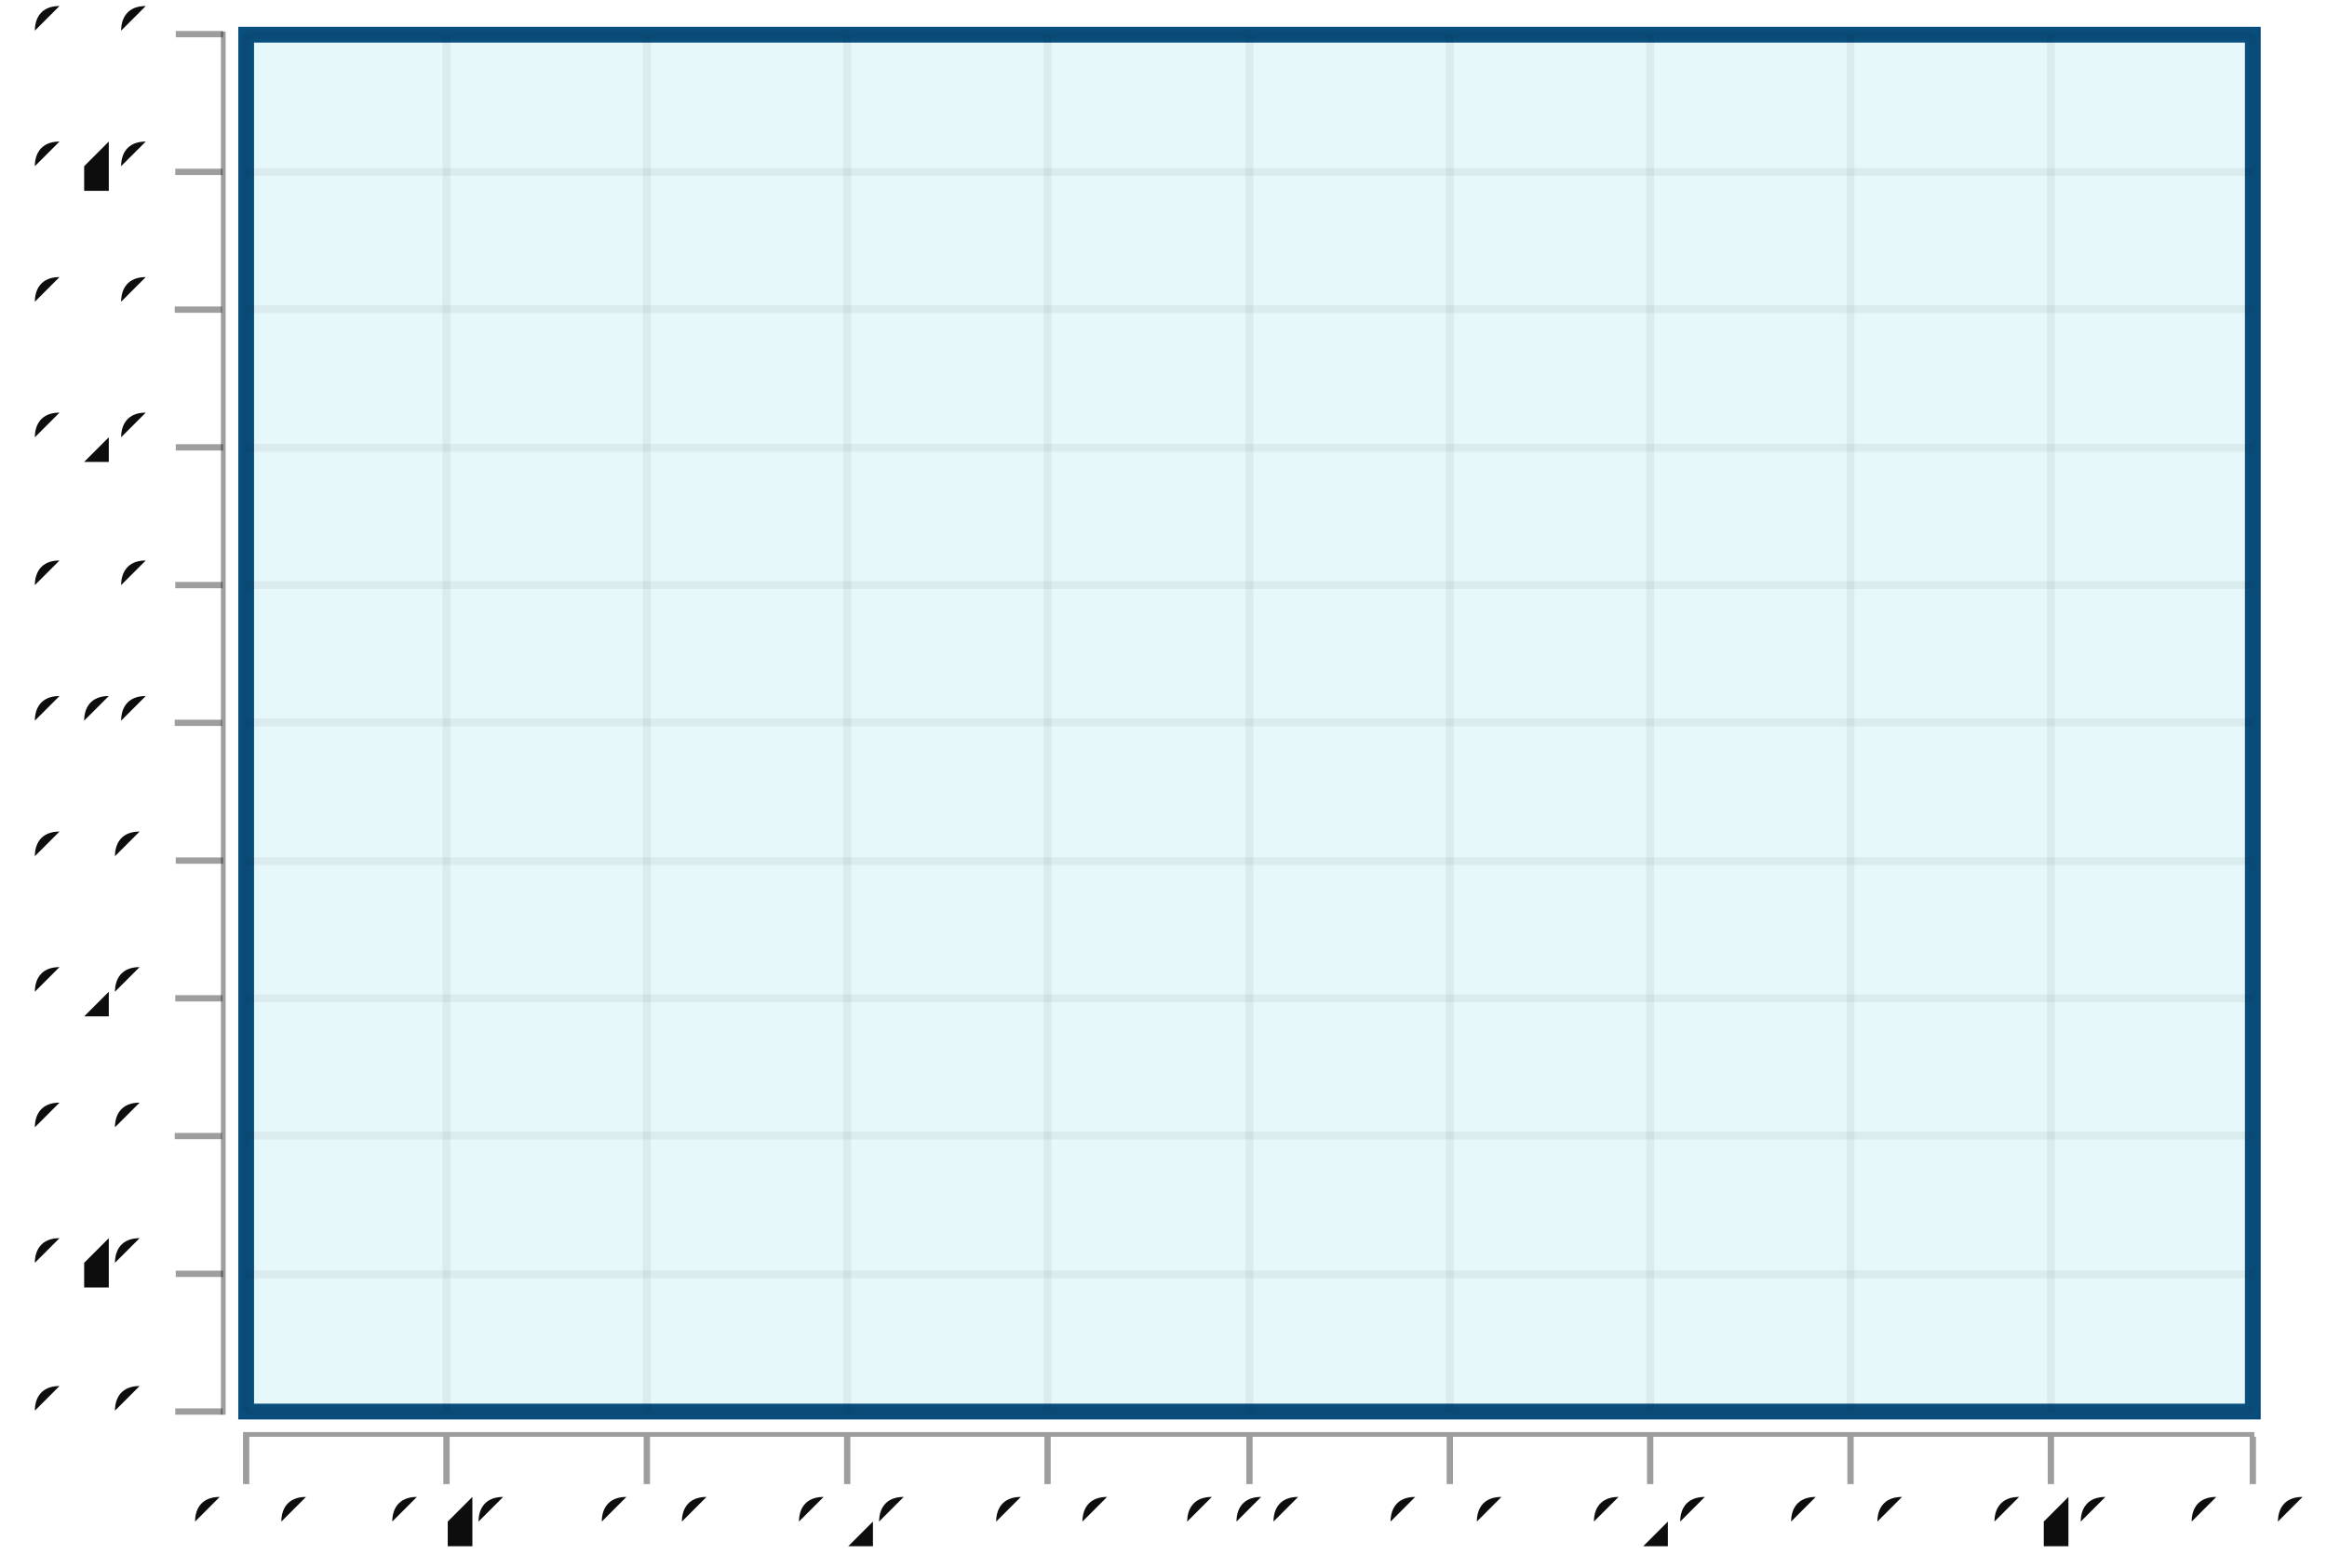
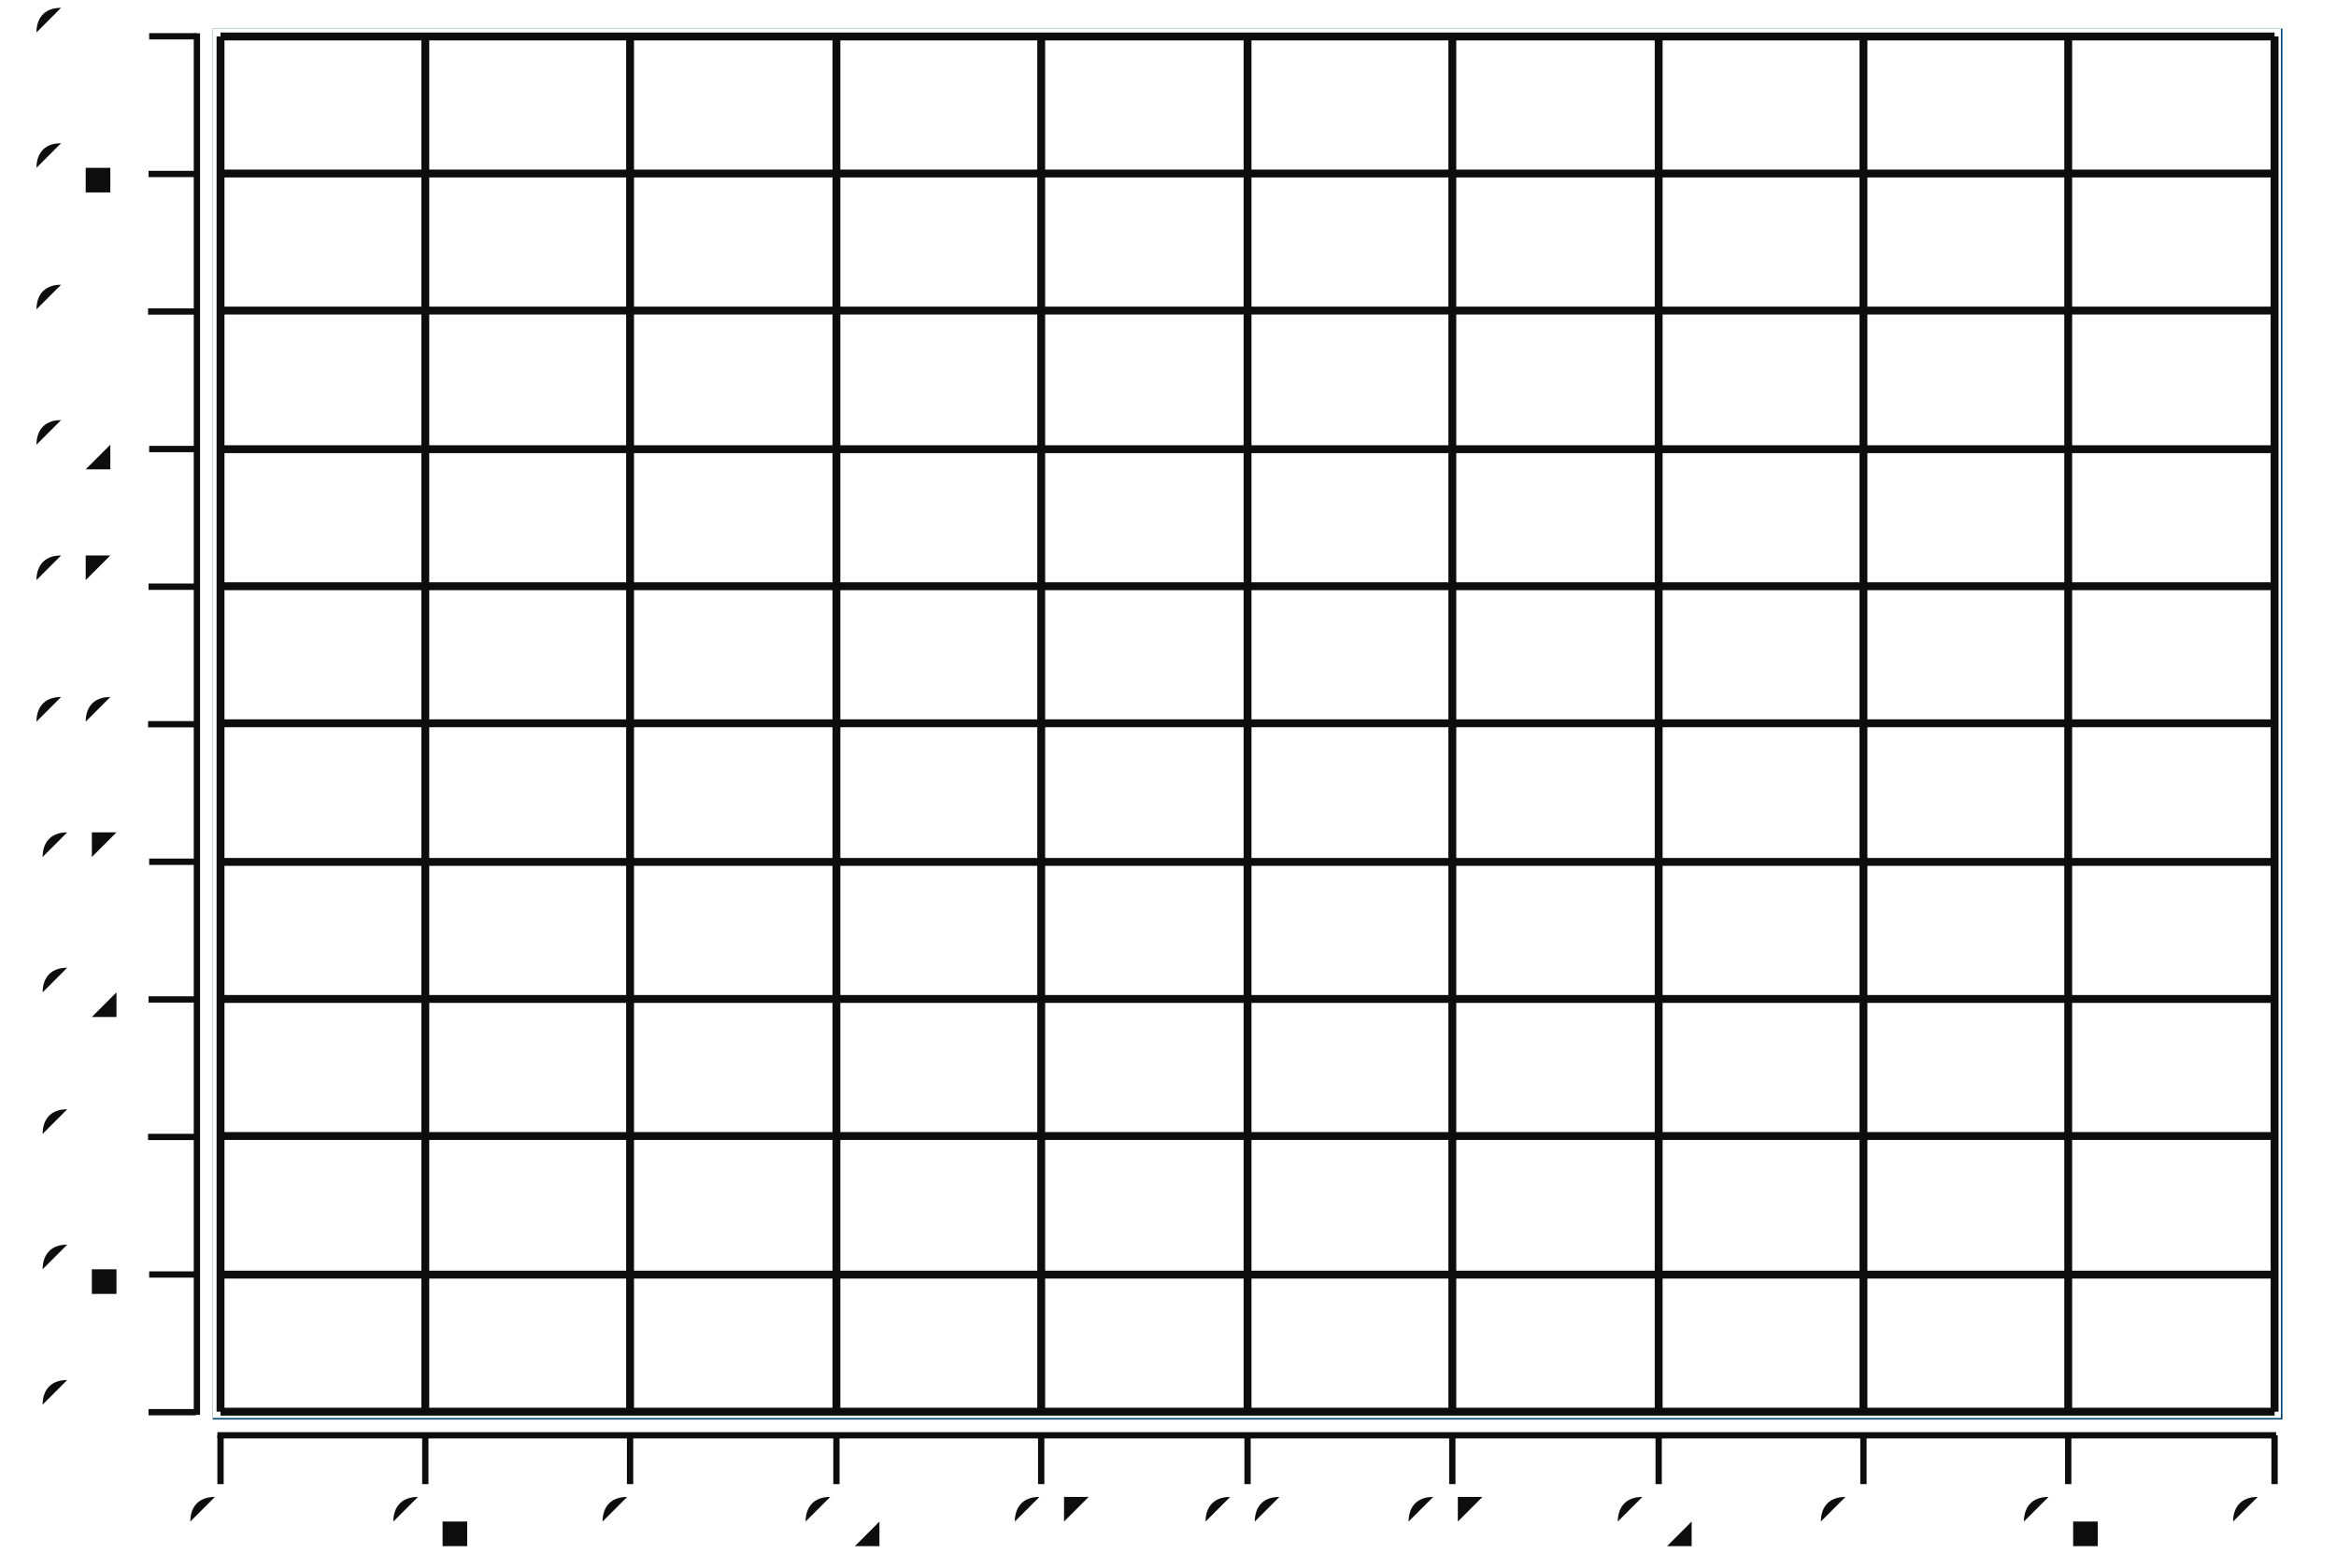
- <svg xmlns="http://www.w3.org/2000/svg" height="300.00" viewBox="-0.733 -0.496 1.475 0.994" width="445.19">
+ <svg xmlns="http://www.w3.org/2000/svg" height="300" viewBox="-0.738 -0.497 1.483 0.995" width="447">
  <style>svg {
  color-scheme: light dark;
}
{
  .canvas g, .title g, .axisbar g, .ticktext g, .tickglyph g, .ticklines g, .legendContent g text {
-     fill: rgba(5%, 5%, 5%, 1.00);
+     fill: rgb(5%, 5%, 5%);
  }
  .ticklines g, .tickglyph g, .legendBorder g {
-     stroke: rgba(5%, 5%, 5%, 1.00);
+     stroke: rgb(5%, 5%, 5%);
  }
  .legendBorder g {
-     fill: rgba(94%, 94%, 94%, 1.00);
+     fill: rgb(94%, 94%, 94%);
  }
}
@media (prefers-color-scheme:dark) {
  .canvas g, .title g, .axisbar g, .ticktext g, .tickglyph g, .ticklines g, .legendContent g text {
-     fill: rgba(94%, 94%, 94%, 1.00);
+     fill: rgb(94%, 94%, 94%);
  }
  .ticklines g, .tickglyph g, .legendBorder g {
-     stroke: rgba(94%, 94%, 94%, 1.00);
+     stroke: rgb(94%, 94%, 94%);
  }
  .legendBorder g {
-     fill: rgba(5%, 5%, 5%, 1.00);
+     fill: rgb(5%, 5%, 5%);
  }
}</style>
  <g class="chart">
    <g class="unit">
-       <g fill="rgba(2%, 73%, 80%, 0.10)" stroke="rgba(2%, 29%, 48%, 1.00)" stroke-width="0.01">
-         <rect height="0.873" width="1.272" x="-0.577" y="-0.474" />
+       <g fill="rgb(2%, 73%, 80%)" fill-opacity="(0.10" stroke="rgb(2%, 29%, 48%)" stroke-opacity="(1.0" stroke-width="0.01">
+         <rect height="0.873" width="1.304" x="-0.598" y="-0.474" />
      </g>
    </g>
  </g>
  <g class="hud">
    <g class="frame">
-       <g fill="rgba(100%, 100%, 100%, 0.02)" stroke="rgba(0%, 0%, 0%, 0.00)" stroke-width="0">
-         <rect height="0.882" width="1.28" x="-0.582" y="-0.479" />
+       <g fill="rgb(100%, 100%, 100%)" fill-opacity="(0.020" stroke="rgb(0%, 0%, 0%)" stroke-opacity="(0.0" stroke-width="0">
+         <rect height="0.882" width="1.313" x="-0.603" y="-0.479" />
      </g>
    </g>
    <g class="axis">
      <g class="ticks">
        <g class="tickglyph">
-           <g fill="rgba(5%, 5%, 5%, 0.40)" stroke="rgba(5%, 5%, 5%, 0.40)" stroke-width="0.004">
-             <g transform="rotate(-90.000, -0.60698, 0.39897)">
-               <polyline points="-0.607,0.414 -0.607,0.384" />
+           <g fill="rgb(5%, 5%, 5%)" fill-opacity="(0.40" stroke="rgb(5%, 5%, 5%)" stroke-opacity="(0.40" stroke-width="0.004">
+             <g transform="rotate(-90.0, -0.6287, 0.399)">
+               <polyline points="-0.629,0.414 -0.629,0.384" />
            </g>
-             <g transform="rotate(-90.000, -0.60698, 0.31164)">
-               <polyline points="-0.607,0.327 -0.607,0.297" />
+             <g transform="rotate(-90.0, -0.6287, 0.3116)">
+               <polyline points="-0.629,0.327 -0.629,0.297" />
            </g>
-             <g transform="rotate(-90.000, -0.60698, 0.2243)">
-               <polyline points="-0.607,0.239 -0.607,0.209" />
+             <g transform="rotate(-90.0, -0.6287, 0.2243)">
+               <polyline points="-0.629,0.239 -0.629,0.209" />
            </g>
-             <g transform="rotate(-90.000, -0.60698, 0.13697)">
-               <polyline points="-0.607,0.152 -0.607,0.122" />
+             <g transform="rotate(-90.0, -0.6287, 0.137)">
+               <polyline points="-0.629,0.152 -0.629,0.122" />
            </g>
-             <g transform="rotate(-90.000, -0.60698, 0.049631)">
-               <polyline points="-0.607,0.065 -0.607,0.035" />
+             <g transform="rotate(-90.0, -0.6287, 0.0496)">
+               <polyline points="-0.629,0.065 -0.629,0.035" />
            </g>
-             <g transform="rotate(-90.000, -0.60698, -0.037704)">
-               <polyline points="-0.607,-0.023 -0.607,-0.053" />
+             <g transform="rotate(-90.0, -0.6287, -0.0377)">
+               <polyline points="-0.629,-0.023 -0.629,-0.053" />
            </g>
-             <g transform="rotate(-90.000, -0.60698, -0.12504)">
-               <polyline points="-0.607,-0.11 -0.607,-0.14" />
+             <g transform="rotate(-90.0, -0.6287, -0.125)">
+               <polyline points="-0.629,-0.11 -0.629,-0.14" />
            </g>
-             <g transform="rotate(-90.000, -0.60698, -0.21238)">
-               <polyline points="-0.607,-0.197 -0.607,-0.227" />
+             <g transform="rotate(-90.0, -0.6287, -0.2124)">
+               <polyline points="-0.629,-0.197 -0.629,-0.227" />
            </g>
-             <g transform="rotate(-90.000, -0.60698, -0.29971)">
-               <polyline points="-0.607,-0.285 -0.607,-0.315" />
+             <g transform="rotate(-90.0, -0.6287, -0.2997)">
+               <polyline points="-0.629,-0.285 -0.629,-0.315" />
            </g>
-             <g transform="rotate(-90.000, -0.60698, -0.38705)">
-               <polyline points="-0.607,-0.372 -0.607,-0.402" />
+             <g transform="rotate(-90.0, -0.6287, -0.387)">
+               <polyline points="-0.629,-0.372 -0.629,-0.402" />
            </g>
-             <g transform="rotate(-90.000, -0.60698, -0.47438)">
-               <polyline points="-0.607,-0.459 -0.607,-0.489" />
+             <g transform="rotate(-90.0, -0.6287, -0.4744)">
+               <polyline points="-0.629,-0.459 -0.629,-0.489" />
            </g>
          </g>
        </g>
        <g class="ticktext">
-           <g fill="rgba(5%, 5%, 5%, 1.00)" font-size="0.042" stroke="none" stroke-width="0.0" text-anchor="end">
-             <text x="-0.637" y="0.411">-0.50</text>
-             <text x="-0.637" y="0.324">-0.40</text>
-             <text x="-0.637" y="0.236">-0.30</text>
-             <text x="-0.637" y="0.149">-0.20</text>
-             <text x="-0.637" y="0.062">-0.10</text>
-             <text x="-0.637" y="-0.026"> 0.00</text>
-             <text x="-0.637" y="-0.113"> 0.10</text>
-             <text x="-0.637" y="-0.2"> 0.20</text>
-             <text x="-0.637" y="-0.288"> 0.30</text>
-             <text x="-0.637" y="-0.375"> 0.40</text>
-             <text x="-0.637" y="-0.462"> 0.50</text>
+           <g fill="rgb(5%, 5%, 5%)" fill-opacity="(1.0" font-size="0.043" stroke="none" stroke-width="0.0" text-anchor="end">
+             <text x="-0.66" y="0.411">-0.5</text>
+             <text x="-0.66" y="0.324">-0.4</text>
+             <text x="-0.66" y="0.236">-0.3</text>
+             <text x="-0.66" y="0.149">-0.2</text>
+             <text x="-0.66" y="0.062">-0.1</text>
+             <text x="-0.66" y="-0.026"> 0.0</text>
+             <text x="-0.66" y="-0.113"> 0.1</text>
+             <text x="-0.66" y="-0.2"> 0.2</text>
+             <text x="-0.66" y="-0.288"> 0.3</text>
+             <text x="-0.66" y="-0.375"> 0.4</text>
+             <text x="-0.66" y="-0.462"> 0.5</text>
          </g>
        </g>
        <g class="ticklines">
-           <g fill="none" stroke="rgba(5%, 5%, 5%, 0.05)" stroke-width="0.005">
-             <polyline points="-0.577,0.399 0.695,0.399" />
-             <polyline points="-0.577,0.312 0.695,0.312" />
-             <polyline points="-0.577,0.224 0.695,0.224" />
-             <polyline points="-0.577,0.137 0.695,0.137" />
-             <polyline points="-0.577,0.05 0.695,0.05" />
-             <polyline points="-0.577,-0.038 0.695,-0.038" />
-             <polyline points="-0.577,-0.125 0.695,-0.125" />
-             <polyline points="-0.577,-0.212 0.695,-0.212" />
-             <polyline points="-0.577,-0.3 0.695,-0.3" />
-             <polyline points="-0.577,-0.387 0.695,-0.387" />
-             <polyline points="-0.577,-0.474 0.695,-0.474" />
+           <g fill="none" stroke="rgb(5%, 5%, 5%)" stroke-opacity="(0.050" stroke-width="0.005">
+             <polyline points="-0.598,0.399 0.706,0.399" />
+             <polyline points="-0.598,0.312 0.706,0.312" />
+             <polyline points="-0.598,0.224 0.706,0.224" />
+             <polyline points="-0.598,0.137 0.706,0.137" />
+             <polyline points="-0.598,0.05 0.706,0.05" />
+             <polyline points="-0.598,-0.038 0.706,-0.038" />
+             <polyline points="-0.598,-0.125 0.706,-0.125" />
+             <polyline points="-0.598,-0.212 0.706,-0.212" />
+             <polyline points="-0.598,-0.3 0.706,-0.3" />
+             <polyline points="-0.598,-0.387 0.706,-0.387" />
+             <polyline points="-0.598,-0.474 0.706,-0.474" />
          </g>
        </g>
      </g>
      <g class="axisbar">
-         <g fill="rgba(5%, 5%, 5%, 0.40)" stroke="rgba(0%, 0%, 0%, 0.00)" stroke-width="0">
-           <rect height="0.877" width="0.003" x="-0.593" y="-0.476" />
+         <g fill="rgb(5%, 5%, 5%)" fill-opacity="(0.40" stroke="rgb(0%, 0%, 0%)" stroke-opacity="(0.0" stroke-width="0">
+           <rect height="0.877" width="0.004" x="-0.615" y="-0.476" />
        </g>
      </g>
    </g>
    <g class="axis">
      <g class="ticks">
        <g class="tickglyph">
-           <g fill="rgba(5%, 5%, 5%, 0.40)" stroke="rgba(5%, 5%, 5%, 0.40)" stroke-width="0.004">
-             <polyline points="-0.577,0.445 -0.577,0.415" />
-             <polyline points="-0.45,0.445 -0.45,0.415" />
-             <polyline points="-0.323,0.445 -0.323,0.415" />
-             <polyline points="-0.196,0.445 -0.196,0.415" />
-             <polyline points="-0.069,0.445 -0.069,0.415" />
-             <polyline points="0.059,0.445 0.059,0.415" />
-             <polyline points="0.186,0.445 0.186,0.415" />
-             <polyline points="0.313,0.445 0.313,0.415" />
-             <polyline points="0.44,0.445 0.44,0.415" />
-             <polyline points="0.567,0.445 0.567,0.415" />
-             <polyline points="0.695,0.445 0.695,0.415" />
+           <g fill="rgb(5%, 5%, 5%)" fill-opacity="(0.40" stroke="rgb(5%, 5%, 5%)" stroke-opacity="(0.40" stroke-width="0.004">
+             <polyline points="-0.598,0.445 -0.598,0.414" />
+             <polyline points="-0.468,0.445 -0.468,0.414" />
+             <polyline points="-0.338,0.445 -0.338,0.414" />
+             <polyline points="-0.207,0.445 -0.207,0.414" />
+             <polyline points="-0.077,0.445 -0.077,0.414" />
+             <polyline points="0.054,0.445 0.054,0.414" />
+             <polyline points="0.184,0.445 0.184,0.414" />
+             <polyline points="0.315,0.445 0.315,0.414" />
+             <polyline points="0.445,0.445 0.445,0.414" />
+             <polyline points="0.575,0.445 0.575,0.414" />
+             <polyline points="0.706,0.445 0.706,0.414" />
          </g>
        </g>
        <g class="ticktext">
-           <g fill="rgba(5%, 5%, 5%, 1.00)" font-size="0.042" stroke="none" stroke-width="0.0" text-anchor="middle">
-             <text x="-0.577" y="0.485">-0.50</text>
-             <text x="-0.45" y="0.485">-0.40</text>
-             <text x="-0.323" y="0.485">-0.30</text>
-             <text x="-0.196" y="0.485">-0.20</text>
-             <text x="-0.069" y="0.485">-0.10</text>
-             <text x="0.059" y="0.485"> 0.00</text>
-             <text x="0.186" y="0.485"> 0.10</text>
-             <text x="0.313" y="0.485"> 0.20</text>
-             <text x="0.44" y="0.485"> 0.30</text>
-             <text x="0.567" y="0.485"> 0.40</text>
-             <text x="0.695" y="0.485"> 0.50</text>
+           <g fill="rgb(5%, 5%, 5%)" fill-opacity="(1.0" font-size="0.043" stroke="none" stroke-width="0.0" text-anchor="middle">
+             <text x="-0.598" y="0.485">-0.5</text>
+             <text x="-0.468" y="0.485">-0.4</text>
+             <text x="-0.338" y="0.485">-0.3</text>
+             <text x="-0.207" y="0.485">-0.2</text>
+             <text x="-0.077" y="0.485">-0.1</text>
+             <text x="0.054" y="0.485"> 0.0</text>
+             <text x="0.184" y="0.485"> 0.1</text>
+             <text x="0.315" y="0.485"> 0.2</text>
+             <text x="0.445" y="0.485"> 0.3</text>
+             <text x="0.575" y="0.485"> 0.4</text>
+             <text x="0.706" y="0.485"> 0.5</text>
          </g>
        </g>
        <g class="ticklines">
-           <g fill="none" stroke="rgba(5%, 5%, 5%, 0.05)" stroke-width="0.005">
-             <polyline points="-0.577,0.399 -0.577,-0.474" />
-             <polyline points="-0.45,0.399 -0.45,-0.474" />
-             <polyline points="-0.323,0.399 -0.323,-0.474" />
-             <polyline points="-0.196,0.399 -0.196,-0.474" />
-             <polyline points="-0.069,0.399 -0.069,-0.474" />
-             <polyline points="0.059,0.399 0.059,-0.474" />
-             <polyline points="0.186,0.399 0.186,-0.474" />
-             <polyline points="0.313,0.399 0.313,-0.474" />
-             <polyline points="0.44,0.399 0.44,-0.474" />
-             <polyline points="0.567,0.399 0.567,-0.474" />
-             <polyline points="0.695,0.399 0.695,-0.474" />
+           <g fill="none" stroke="rgb(5%, 5%, 5%)" stroke-opacity="(0.050" stroke-width="0.005">
+             <polyline points="-0.598,0.399 -0.598,-0.474" />
+             <polyline points="-0.468,0.399 -0.468,-0.474" />
+             <polyline points="-0.338,0.399 -0.338,-0.474" />
+             <polyline points="-0.207,0.399 -0.207,-0.474" />
+             <polyline points="-0.077,0.399 -0.077,-0.474" />
+             <polyline points="0.054,0.399 0.054,-0.474" />
+             <polyline points="0.184,0.399 0.184,-0.474" />
+             <polyline points="0.315,0.399 0.315,-0.474" />
+             <polyline points="0.445,0.399 0.445,-0.474" />
+             <polyline points="0.575,0.399 0.575,-0.474" />
+             <polyline points="0.706,0.399 0.706,-0.474" />
          </g>
        </g>
      </g>
      <g class="axisbar">
-         <g fill="rgba(5%, 5%, 5%, 0.40)" stroke="rgba(0%, 0%, 0%, 0.00)" stroke-width="0">
-           <rect height="0.003" width="1.275" x="-0.579" y="0.412" />
+         <g fill="rgb(5%, 5%, 5%)" fill-opacity="(0.40" stroke="rgb(0%, 0%, 0%)" stroke-opacity="(0.0" stroke-width="0">
+           <rect height="0.004" width="1.307" x="-0.6" y="0.412" />
        </g>
      </g>
    </g>
  </g>
</svg>
